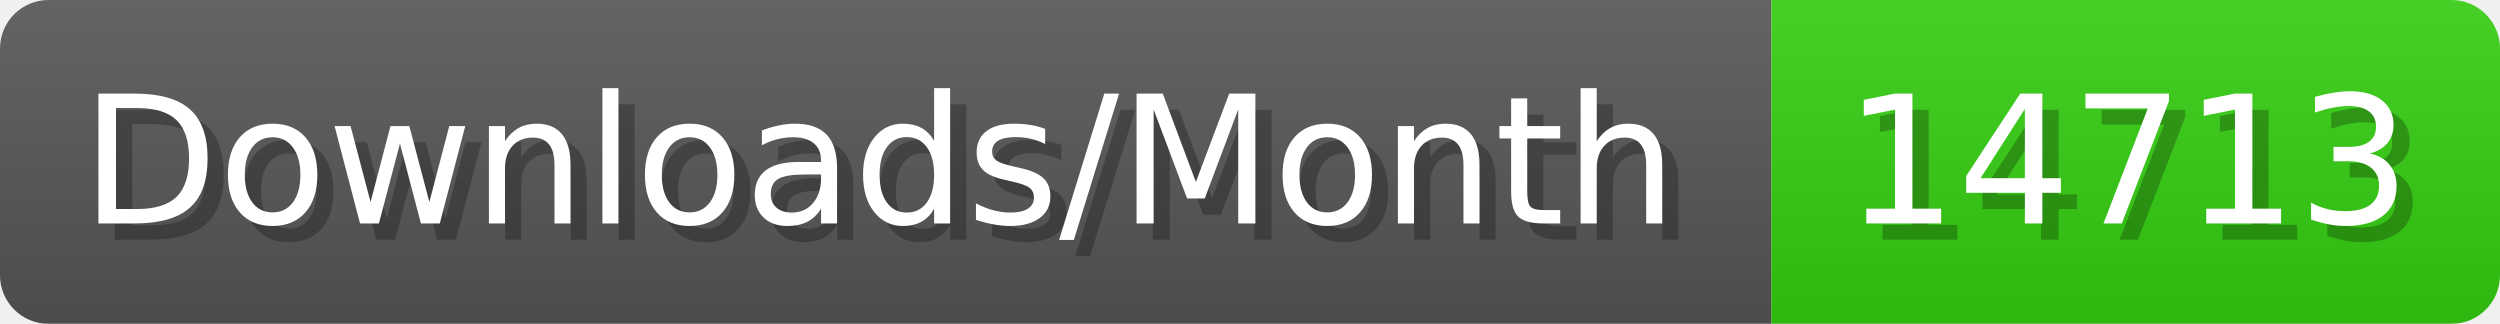
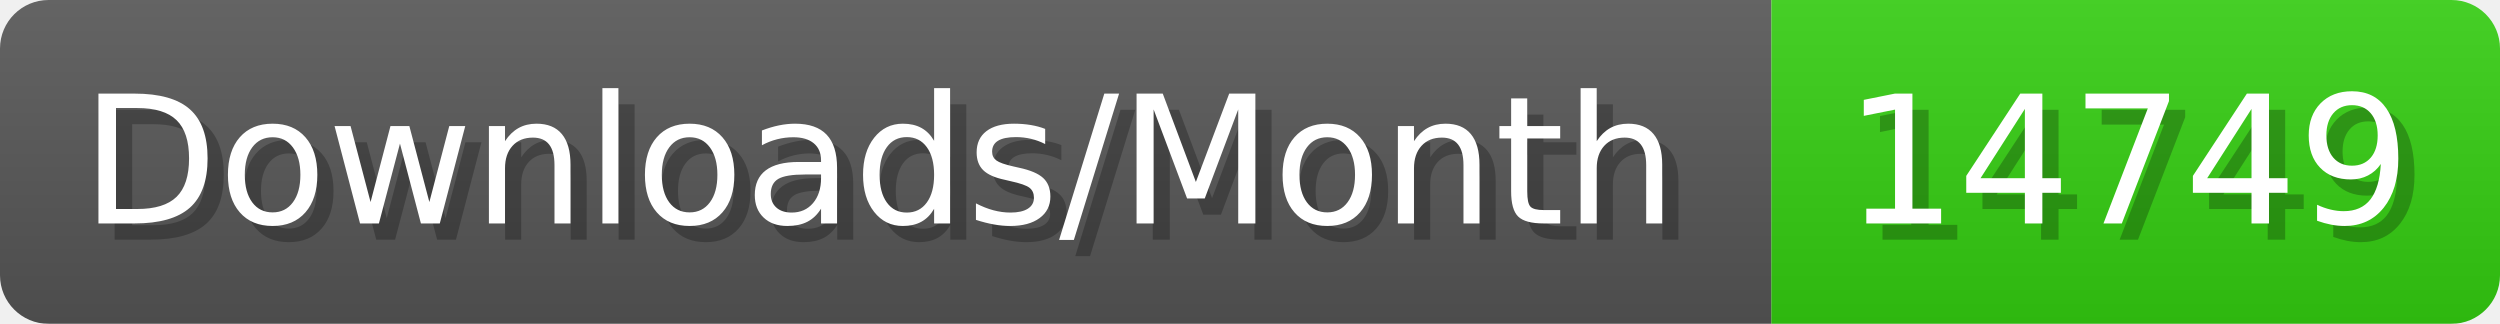
- <svg xmlns="http://www.w3.org/2000/svg" width="154.4" height="20" viewBox="0 0 1544 200" role="img" aria-label="Downloads/Month: 14713">
+ <svg xmlns="http://www.w3.org/2000/svg" width="154.4" height="20" viewBox="0 0 1544 200" role="img" aria-label="Downloads/Month: 14749">
  <linearGradient id="YlXUI" x2="0" y2="100%">
    <stop offset="0" stop-opacity=".1" stop-color="#EEE" />
    <stop offset="1" stop-opacity=".1" />
  </linearGradient>
  <mask id="JHhop">
    <rect width="1544" height="200" rx="30" fill="#FFF" />
  </mask>
  <g mask="url(#JHhop)">
    <rect width="1094" height="200" fill="#555" />
    <rect width="450" height="200" fill="#3C1" x="1094" />
    <rect width="1544" height="200" fill="url(#YlXUI)" />
  </g>
  <g aria-hidden="true" fill="#fff" text-anchor="start" font-family="Verdana,DejaVu Sans,sans-serif" font-size="110">
    <text x="60" y="148" textLength="994" fill="#000" opacity="0.25">Downloads/Month</text>
    <text x="50" y="138" textLength="994">Downloads/Month</text>
-     <text x="1149" y="148" textLength="350" fill="#000" opacity="0.25">14713</text>
-     <text x="1139" y="138" textLength="350">14713</text>
+     <text x="1149" y="148" textLength="350" fill="#000" opacity="0.25">14749</text>
+     <text x="1139" y="138" textLength="350">14749</text>
  </g>
</svg>
